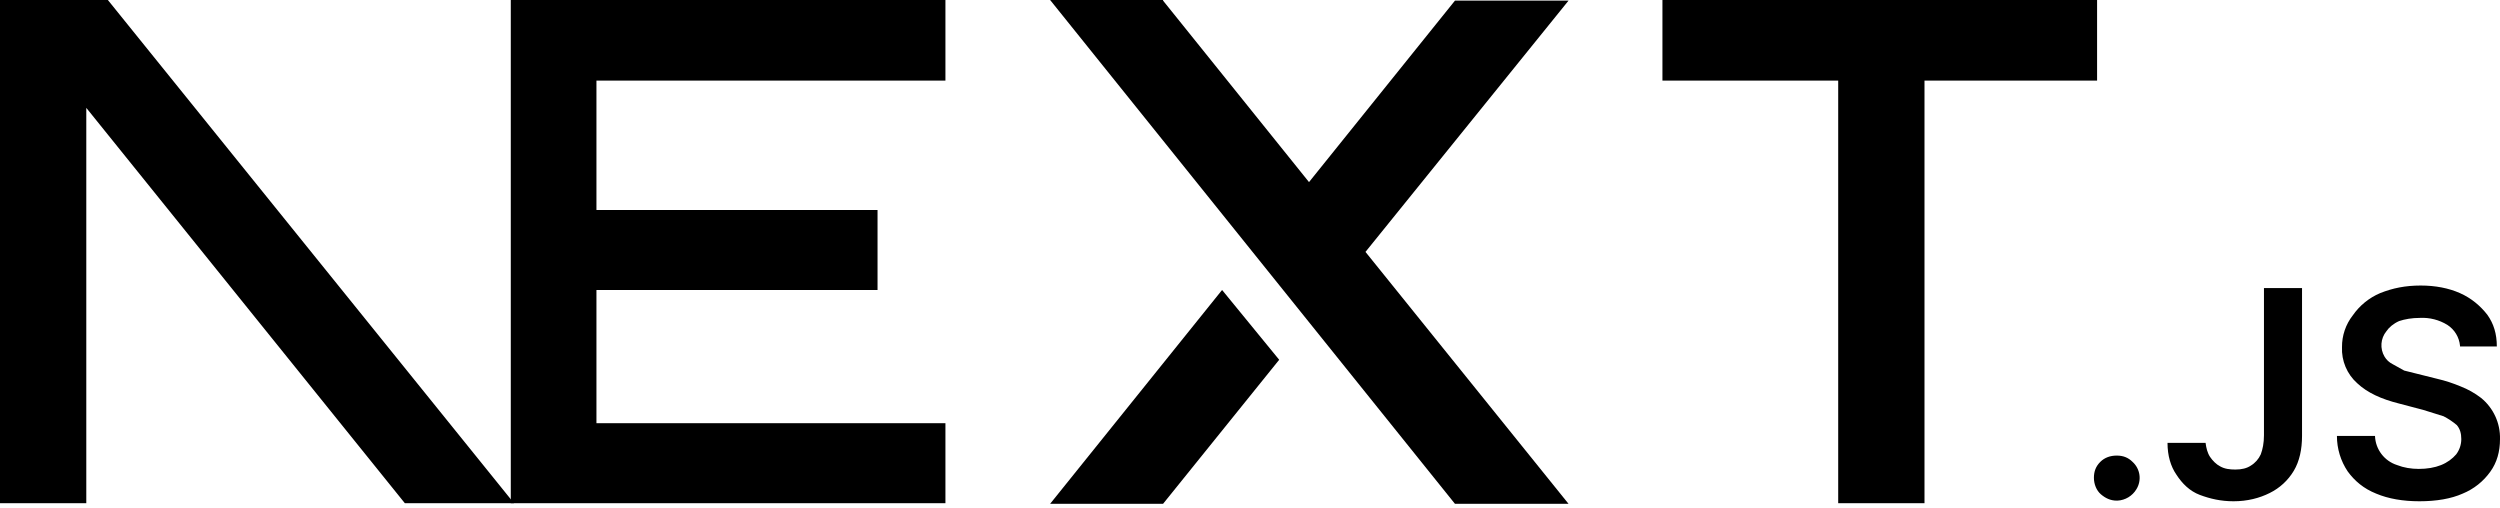
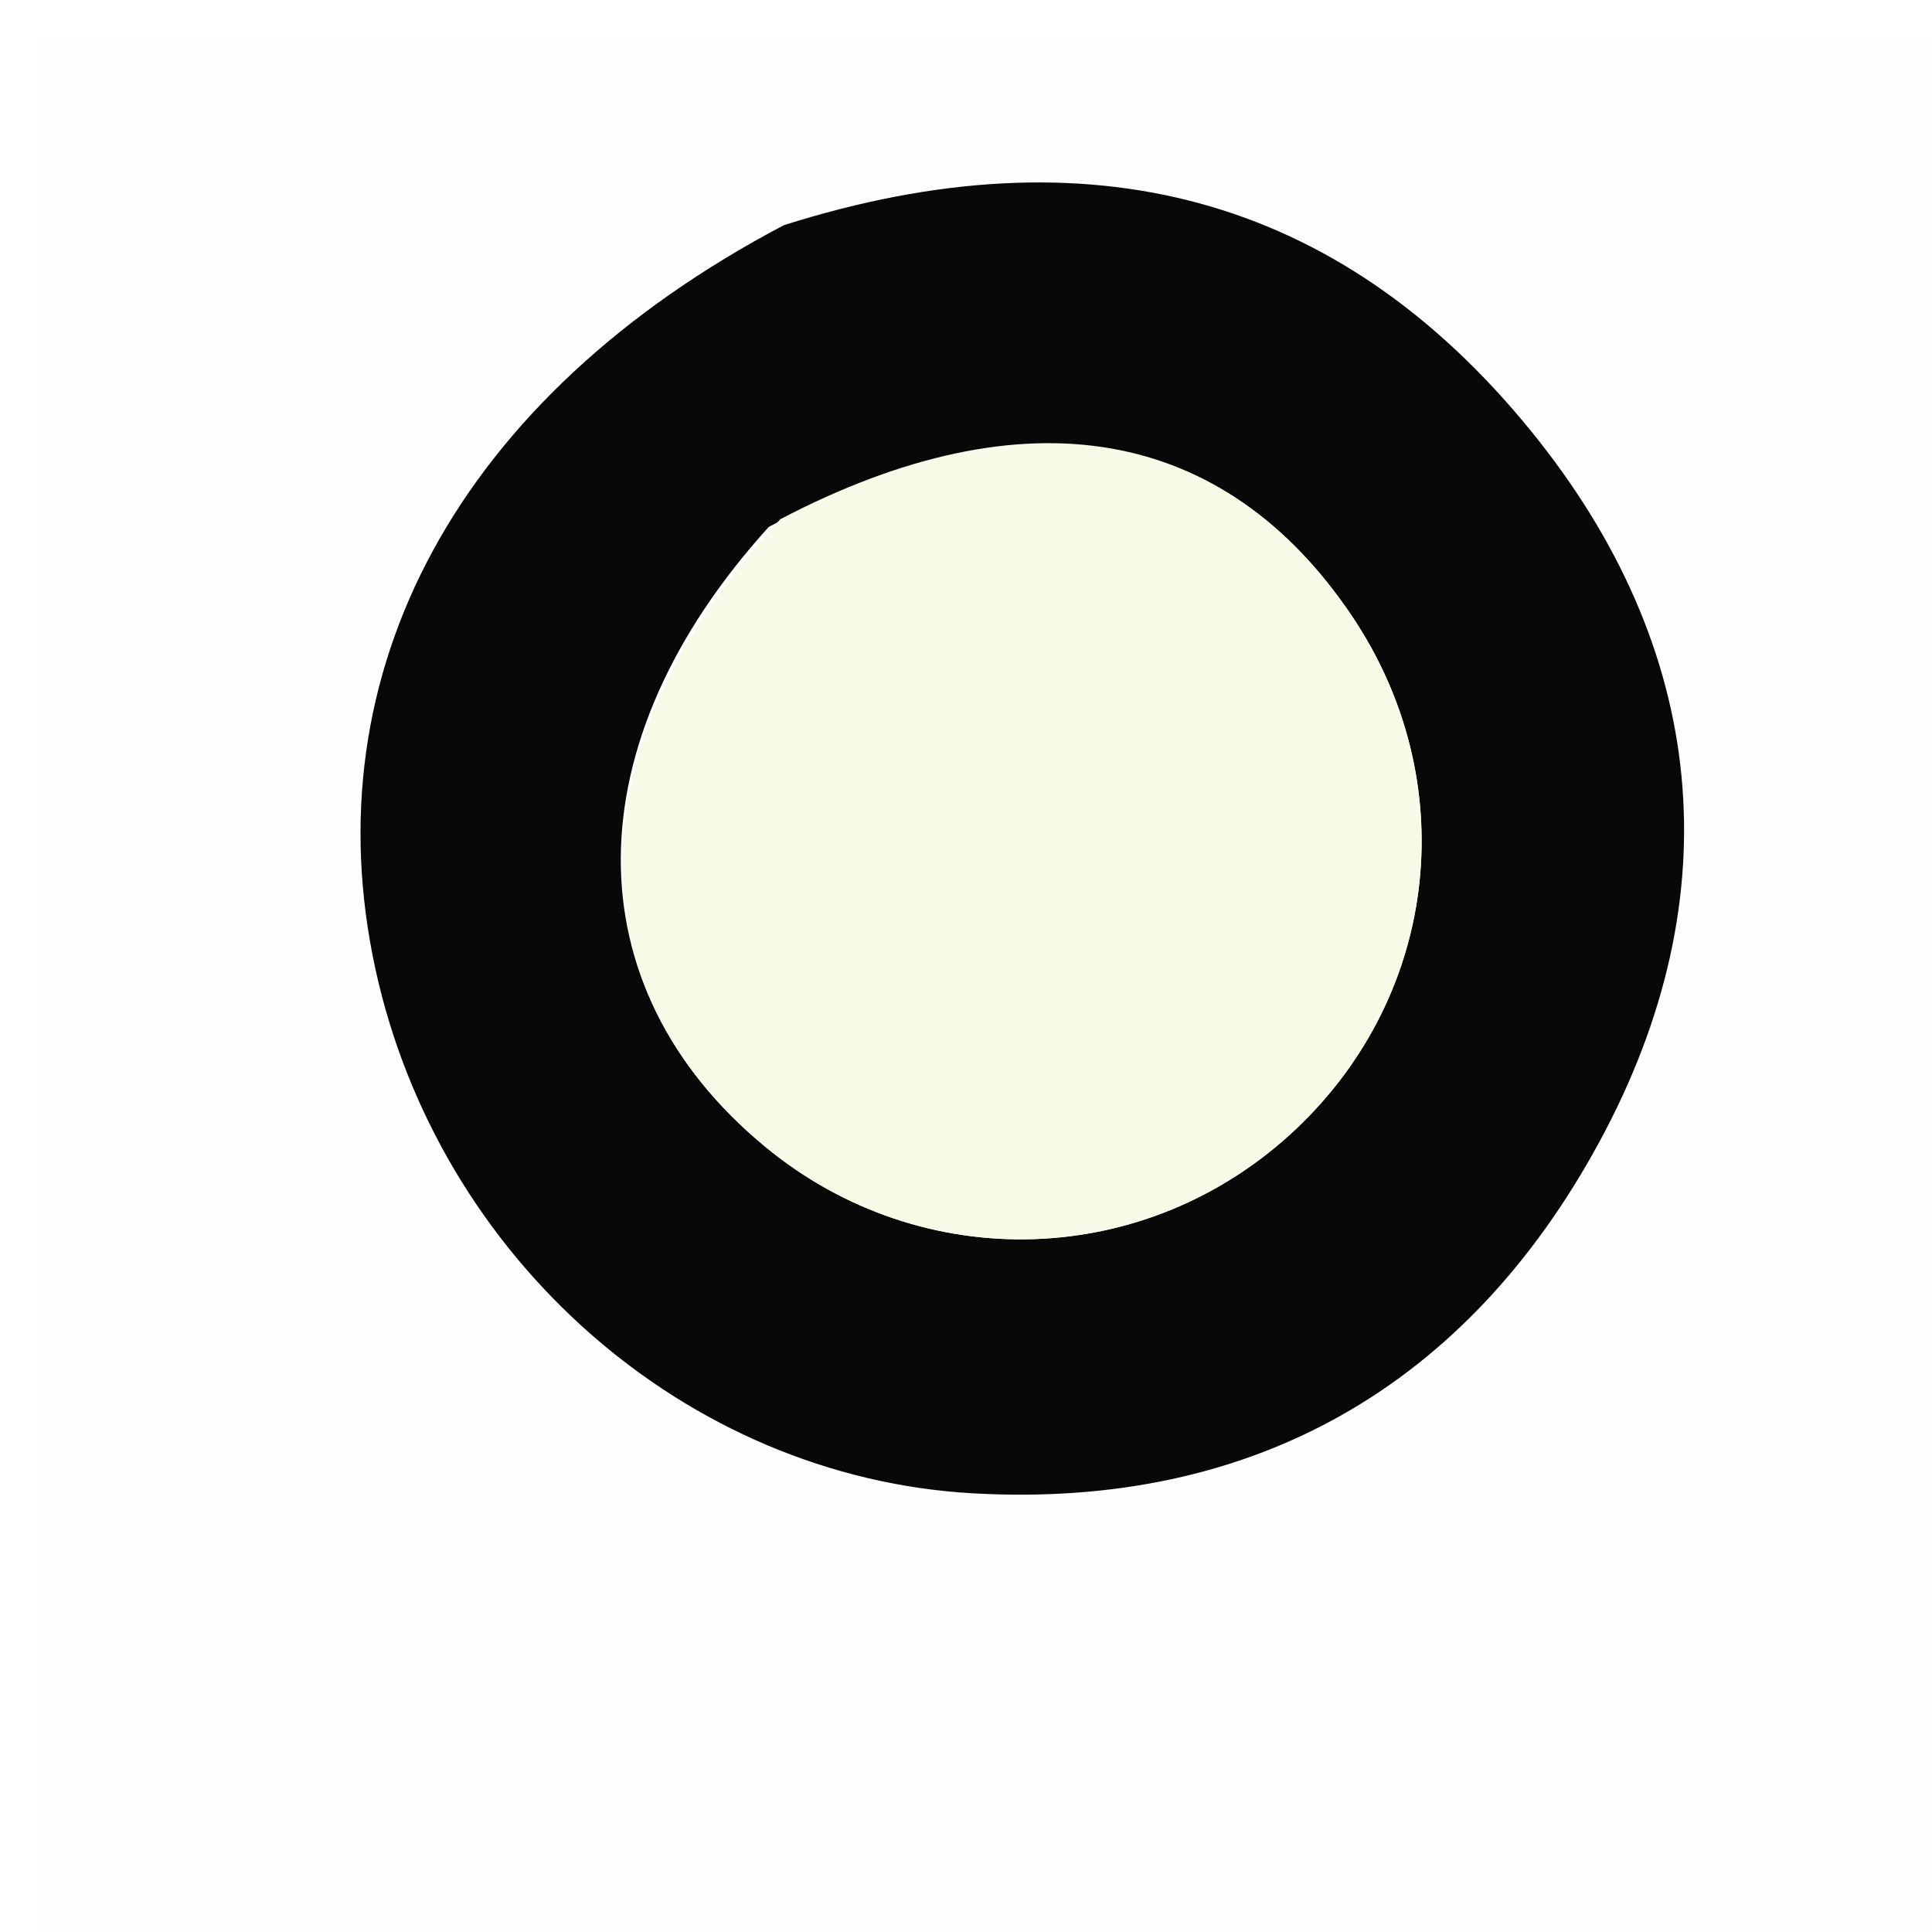
- <svg xmlns="http://www.w3.org/2000/svg" fill="none" viewBox="0 0 394 80">
-   <path fill="#000" d="M262 0h68.5v12.7h-27.2v66.6h-13.6V12.7H262V0ZM149 0v12.7H94v20.4h44.3v12.6H94v21h55v12.6H80.5V0h68.7zm34.3 0h-17.8l63.8 79.4h17.9l-32-39.7 32-39.6h-17.9l-23 28.6-23-28.6zm18.3 56.7-9-11-27.1 33.7h17.8l18.3-22.7z" />
-   <path fill="#000" d="M81 79.3 17 0H0v79.3h13.6V17l50.2 62.3H81Zm252.6-.4c-1 0-1.8-.4-2.5-1s-1.1-1.6-1.1-2.6.3-1.8 1-2.5 1.6-1 2.6-1 1.8.3 2.5 1a3.4 3.4 0 0 1 .6 4.3 3.7 3.7 0 0 1-3 1.8zm23.2-33.5h6v23.3c0 2.1-.4 4-1.3 5.5a9.1 9.1 0 0 1-3.8 3.5c-1.6.8-3.5 1.3-5.7 1.3-2 0-3.7-.4-5.3-1s-2.8-1.8-3.7-3.2c-.9-1.3-1.4-3-1.4-5h6c.1.8.3 1.6.7 2.2s1 1.2 1.6 1.5c.7.4 1.5.5 2.4.5 1 0 1.8-.2 2.4-.6a4 4 0 0 0 1.6-1.8c.3-.8.5-1.8.5-3V45.5zm30.9 9.1a4.4 4.4 0 0 0-2-3.3 7.5 7.5 0 0 0-4.3-1.1c-1.3 0-2.4.2-3.3.5-.9.4-1.6 1-2 1.6a3.5 3.5 0 0 0-.3 4c.3.5.7.9 1.3 1.2l1.8 1 2 .5 3.2.8c1.3.3 2.5.7 3.7 1.2a13 13 0 0 1 3.2 1.8 8.1 8.1 0 0 1 3 6.5c0 2-.5 3.7-1.5 5.1a10 10 0 0 1-4.4 3.5c-1.8.8-4.1 1.2-6.8 1.2-2.6 0-4.9-.4-6.8-1.2-2-.8-3.4-2-4.5-3.5a10 10 0 0 1-1.7-5.6h6a5 5 0 0 0 3.5 4.6c1 .4 2.2.6 3.4.6 1.3 0 2.5-.2 3.5-.6 1-.4 1.8-1 2.4-1.7a4 4 0 0 0 .8-2.4c0-.9-.2-1.6-.7-2.2a11 11 0 0 0-2.1-1.4l-3.2-1-3.8-1c-2.8-.7-5-1.7-6.6-3.2a7.2 7.2 0 0 1-2.4-5.7 8 8 0 0 1 1.7-5 10 10 0 0 1 4.3-3.5c2-.8 4-1.2 6.4-1.2 2.3 0 4.4.4 6.2 1.2 1.8.8 3.2 2 4.3 3.4 1 1.4 1.5 3 1.5 5h-5.8z" />
+ <svg xmlns="http://www.w3.org/2000/svg" version="1.1" id="Layer_1" x="0px" y="0px" width="100%" viewBox="0 0 53 53" enable-background="new 0 0 53 53" xml:space="preserve">
+   <path fill="#FDFDFD" opacity="1" stroke="none" d=" M38.007,54   C25.34,54 13.173,54 1.005,54   C1.003,36.336 1.003,18.671 1.002,1.005   C18.664,1.004 36.328,1.004 53.994,1.002   C53.996,18.664 53.996,36.328 53.998,53.996   C48.836,54 43.672,54 38.007,54  M21.13,6.307   C12.559,10.887 8.523,18.447 10.301,26.593   C12.028,34.509 18.807,40.522 26.691,40.966   C34.415,41.4 40.251,37.995 43.865,31.344   C47.539,24.583 46.848,17.776 41.988,11.809   C36.724,5.347 29.853,3.531 21.13,6.307  z" />
+   <path fill="#080808" opacity="1" stroke="none" d=" M21.504,6.177   C29.853,3.531 36.724,5.347 41.988,11.809   C46.848,17.776 47.539,24.583 43.865,31.344   C40.251,37.995 34.415,41.4 26.691,40.966   C18.807,40.522 12.028,34.509 10.301,26.593   C8.523,18.447 12.559,10.887 21.504,6.177  M21.089,14.455   C15.714,20.378 15.674,27.064 20.989,31.456   C25.305,35.022 31.492,34.816 35.556,30.969   C39.498,27.238 40.127,21.399 37.073,16.878   C33.586,11.717 28.162,10.71 21.089,14.455  z" />
+   <path fill="#F9F9E7" opacity="1" stroke="none" d=" M21.408,14.242   C28.162,10.71 33.586,11.717 37.073,16.878   C40.127,21.399 39.498,27.238 35.556,30.969   C31.492,34.816 25.305,35.022 20.989,31.456   C15.674,27.064 15.714,20.378 21.408,14.242  z" />
</svg>
